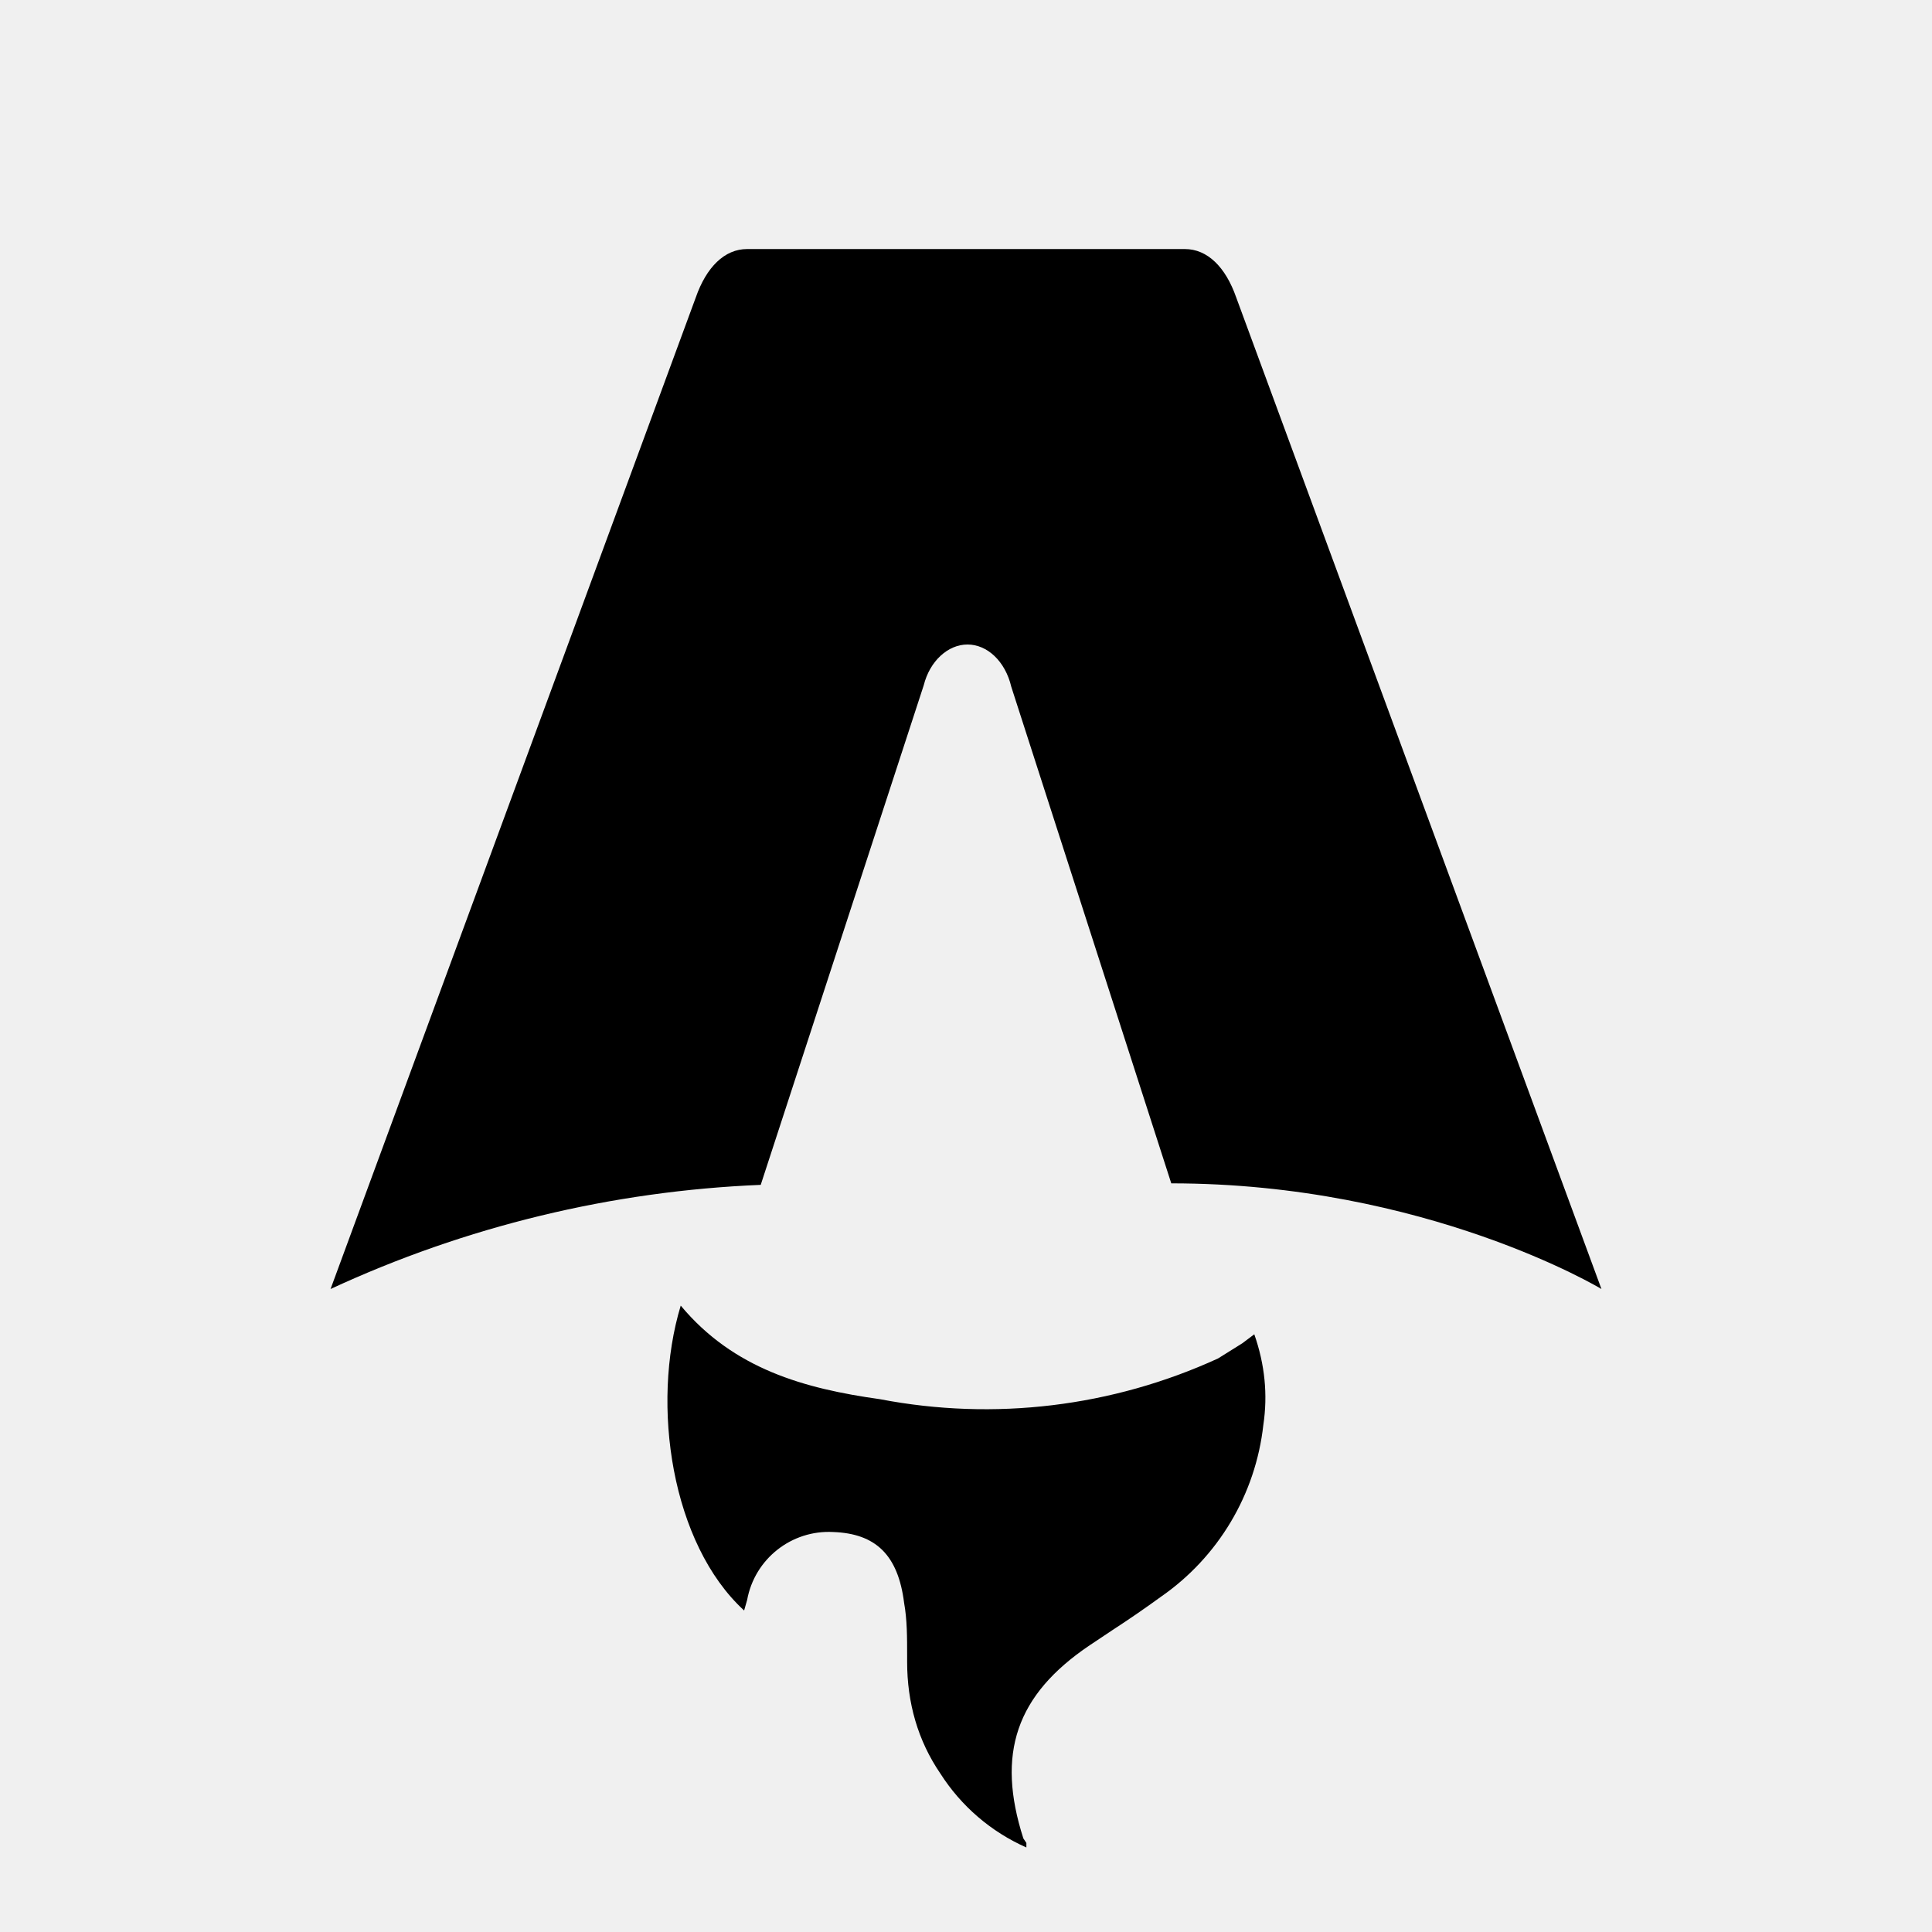
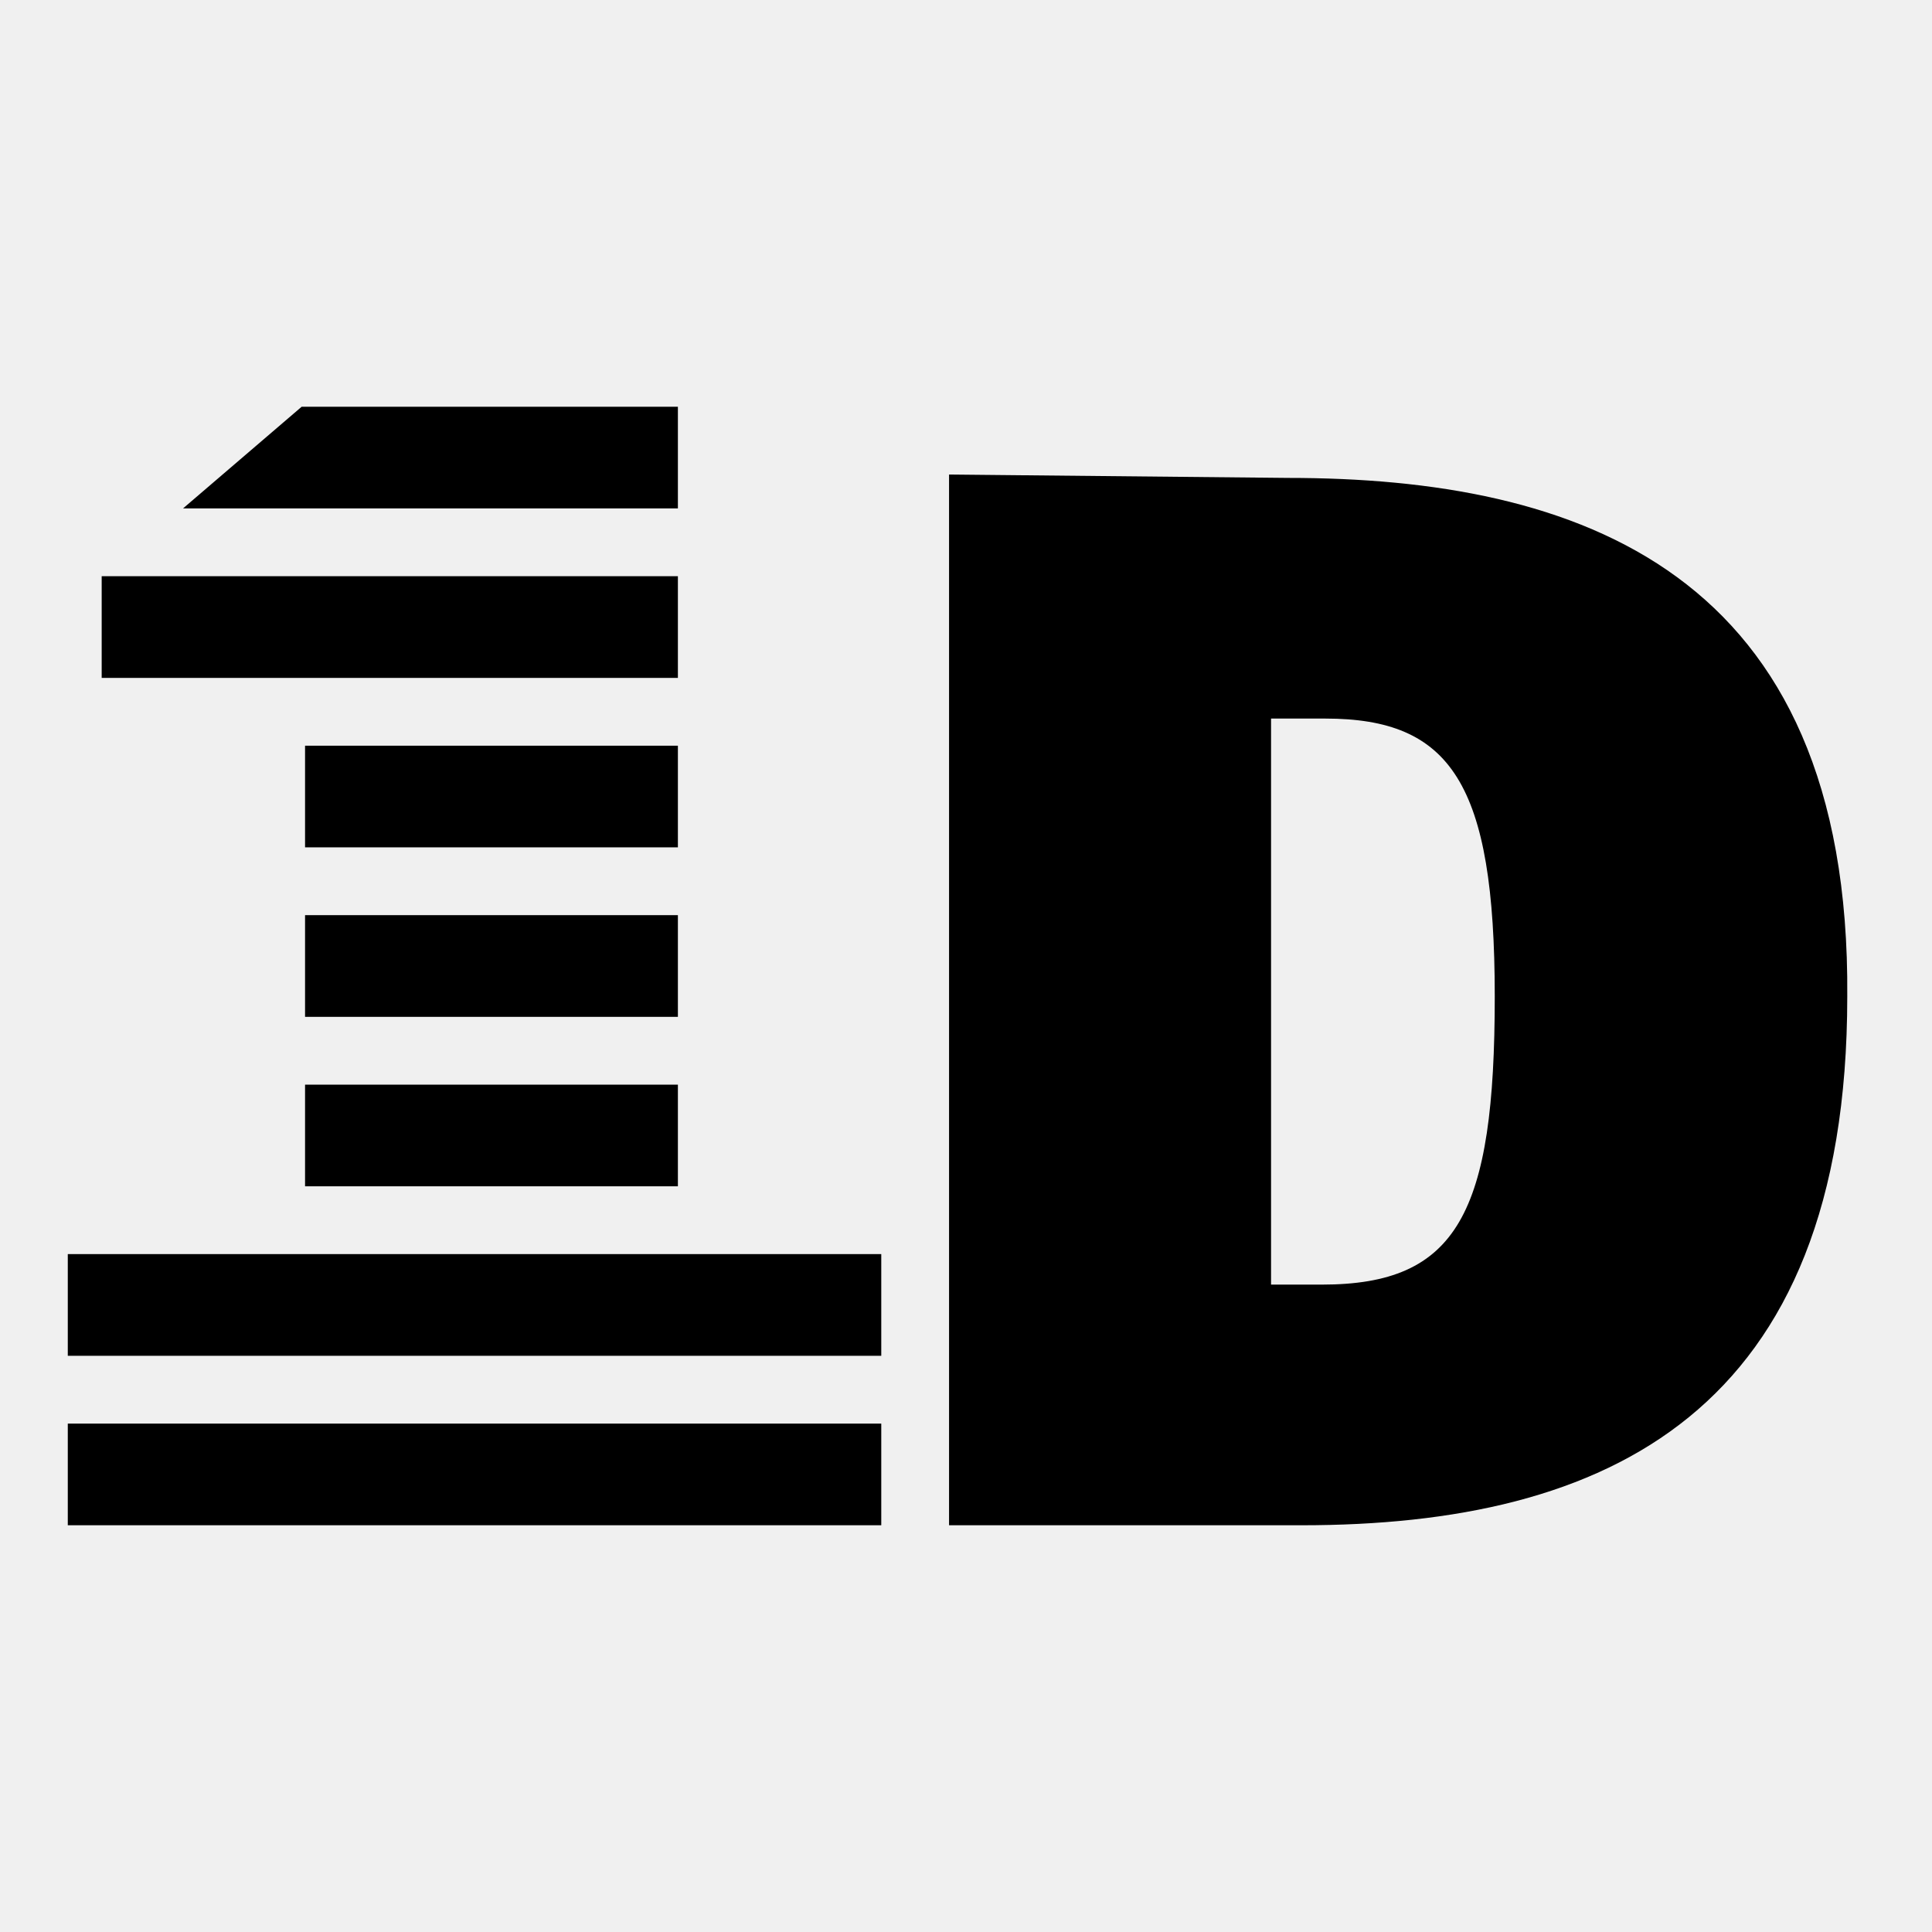
- <svg xmlns="http://www.w3.org/2000/svg" fill="none" viewBox="0 0 128 128">
-   <path d="M50.4 78.5a75.1 75.1 0 0 0-28.5 6.9l24.2-65.7c.7-2 1.9-3.2 3.4-3.2h29c1.5 0 2.7 1.2 3.4 3.2l24.2 65.7s-11.6-7-28.5-7L67 45.5c-.4-1.7-1.6-2.8-2.9-2.8-1.3 0-2.5 1.1-2.9 2.7L50.4 78.5Zm-1.1 28.2Zm-4.2-20.2c-2 6.6-.6 15.8 4.2 20.2a17.5 17.5 0 0 1 .2-.7 5.5 5.5 0 0 1 5.7-4.5c2.8.1 4.3 1.5 4.7 4.7.2 1.1.2 2.3.2 3.5v.4c0 2.7.7 5.2 2.2 7.4a13 13 0 0 0 5.7 4.9v-.3l-.2-.3c-1.8-5.6-.5-9.5 4.4-12.8l1.5-1a73 73 0 0 0 3.2-2.2 16 16 0 0 0 6.8-11.4c.3-2 .1-4-.6-6l-.8.6-1.6 1a37 37 0 0 1-22.4 2.7c-5-.7-9.7-2-13.2-6.2Z" />
+ <svg xmlns="http://www.w3.org/2000/svg" viewBox="-2 -12 57 57">
+   <path d="M7 23H18V20H7V23ZM18 5H1V8H18V5ZM18 0H6.9L3.4 3H18V0ZM18 15H7V18H18V15ZM18 10H7V13H18V10ZM0 28H24V25H0V28ZM0 33H24V30H0V33ZM36 2.1L26 2V33H36.4C45.4 33 52.5 29.7 52.5 17.4C52.6 4.8 44.5 2.1 36 2.1ZM37 25.9H35.5V9.2H37.1C40.8 9.2 42.1 11.1 42.1 17.4C42.1 23.8 41 25.9 37 25.9Z" />
  <style>
-         path { fill: #000; }
-         @media (prefers-color-scheme: dark) {
-             path { fill: #FFF; }
-         }
-     </style>
+     path { fill: #000; }
+     @media (prefers-color-scheme: dark) {
+       path { fill: #FFF; }
+     }
+   </style>
</svg>
